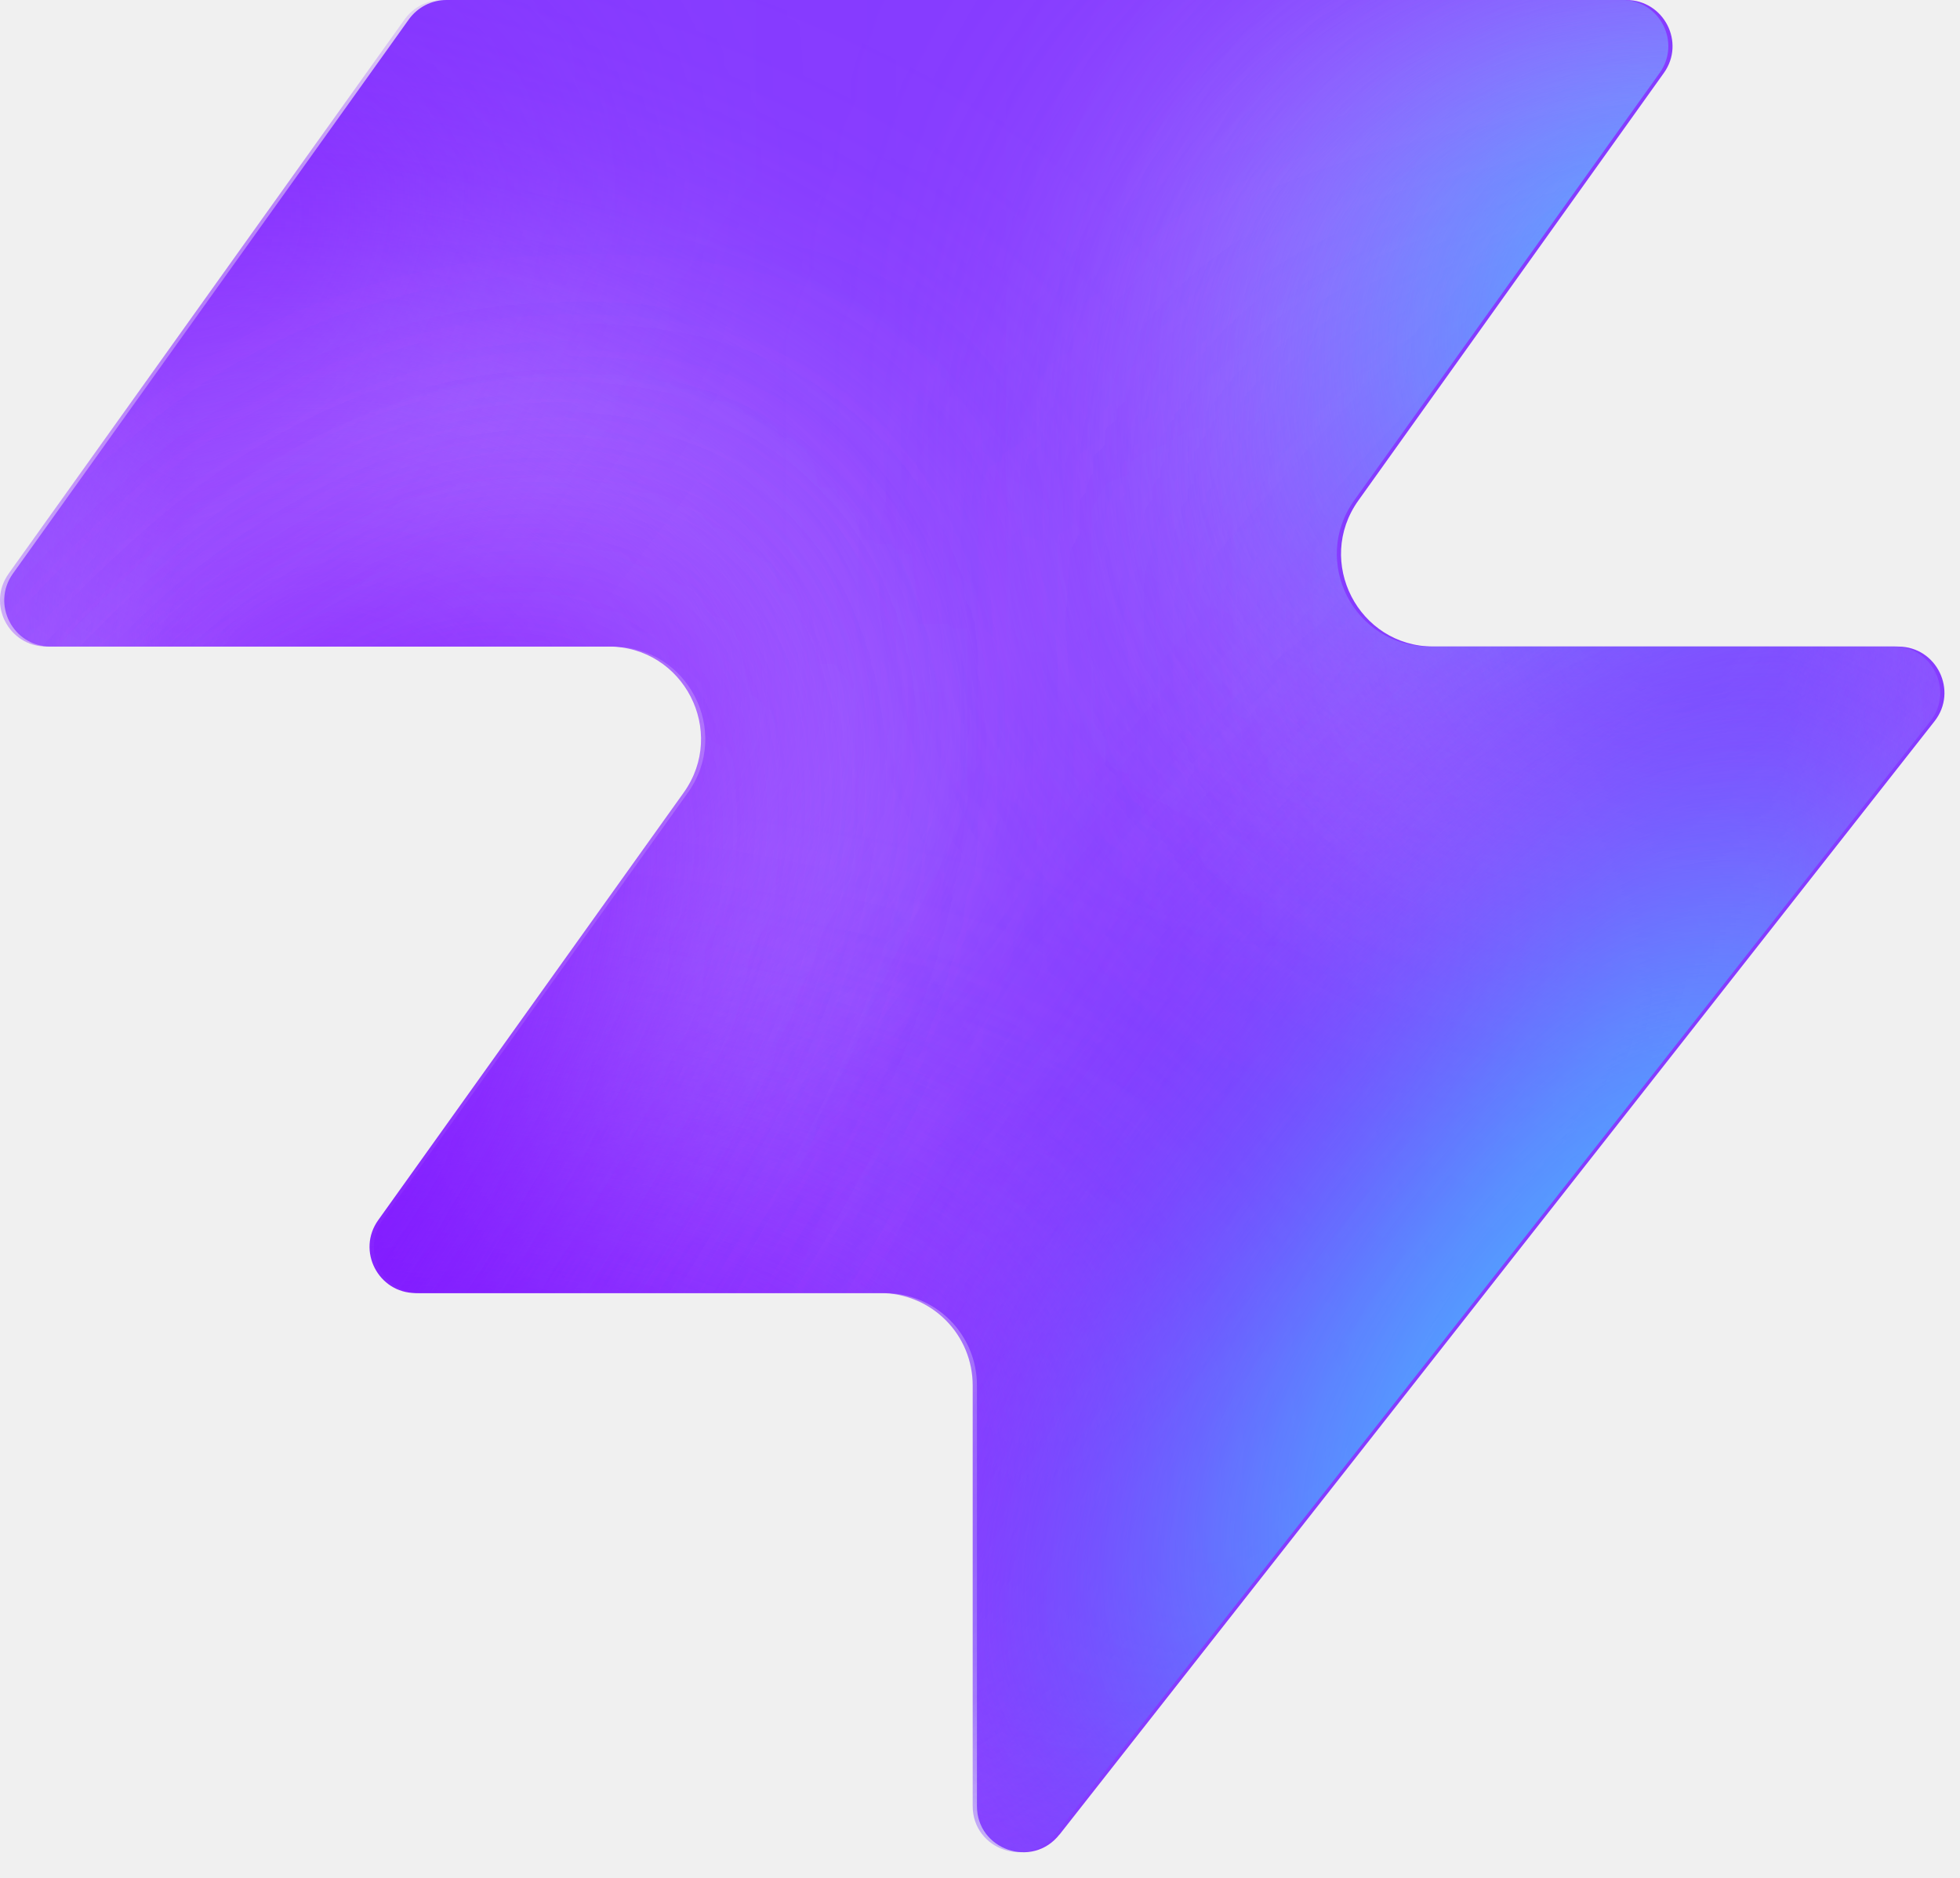
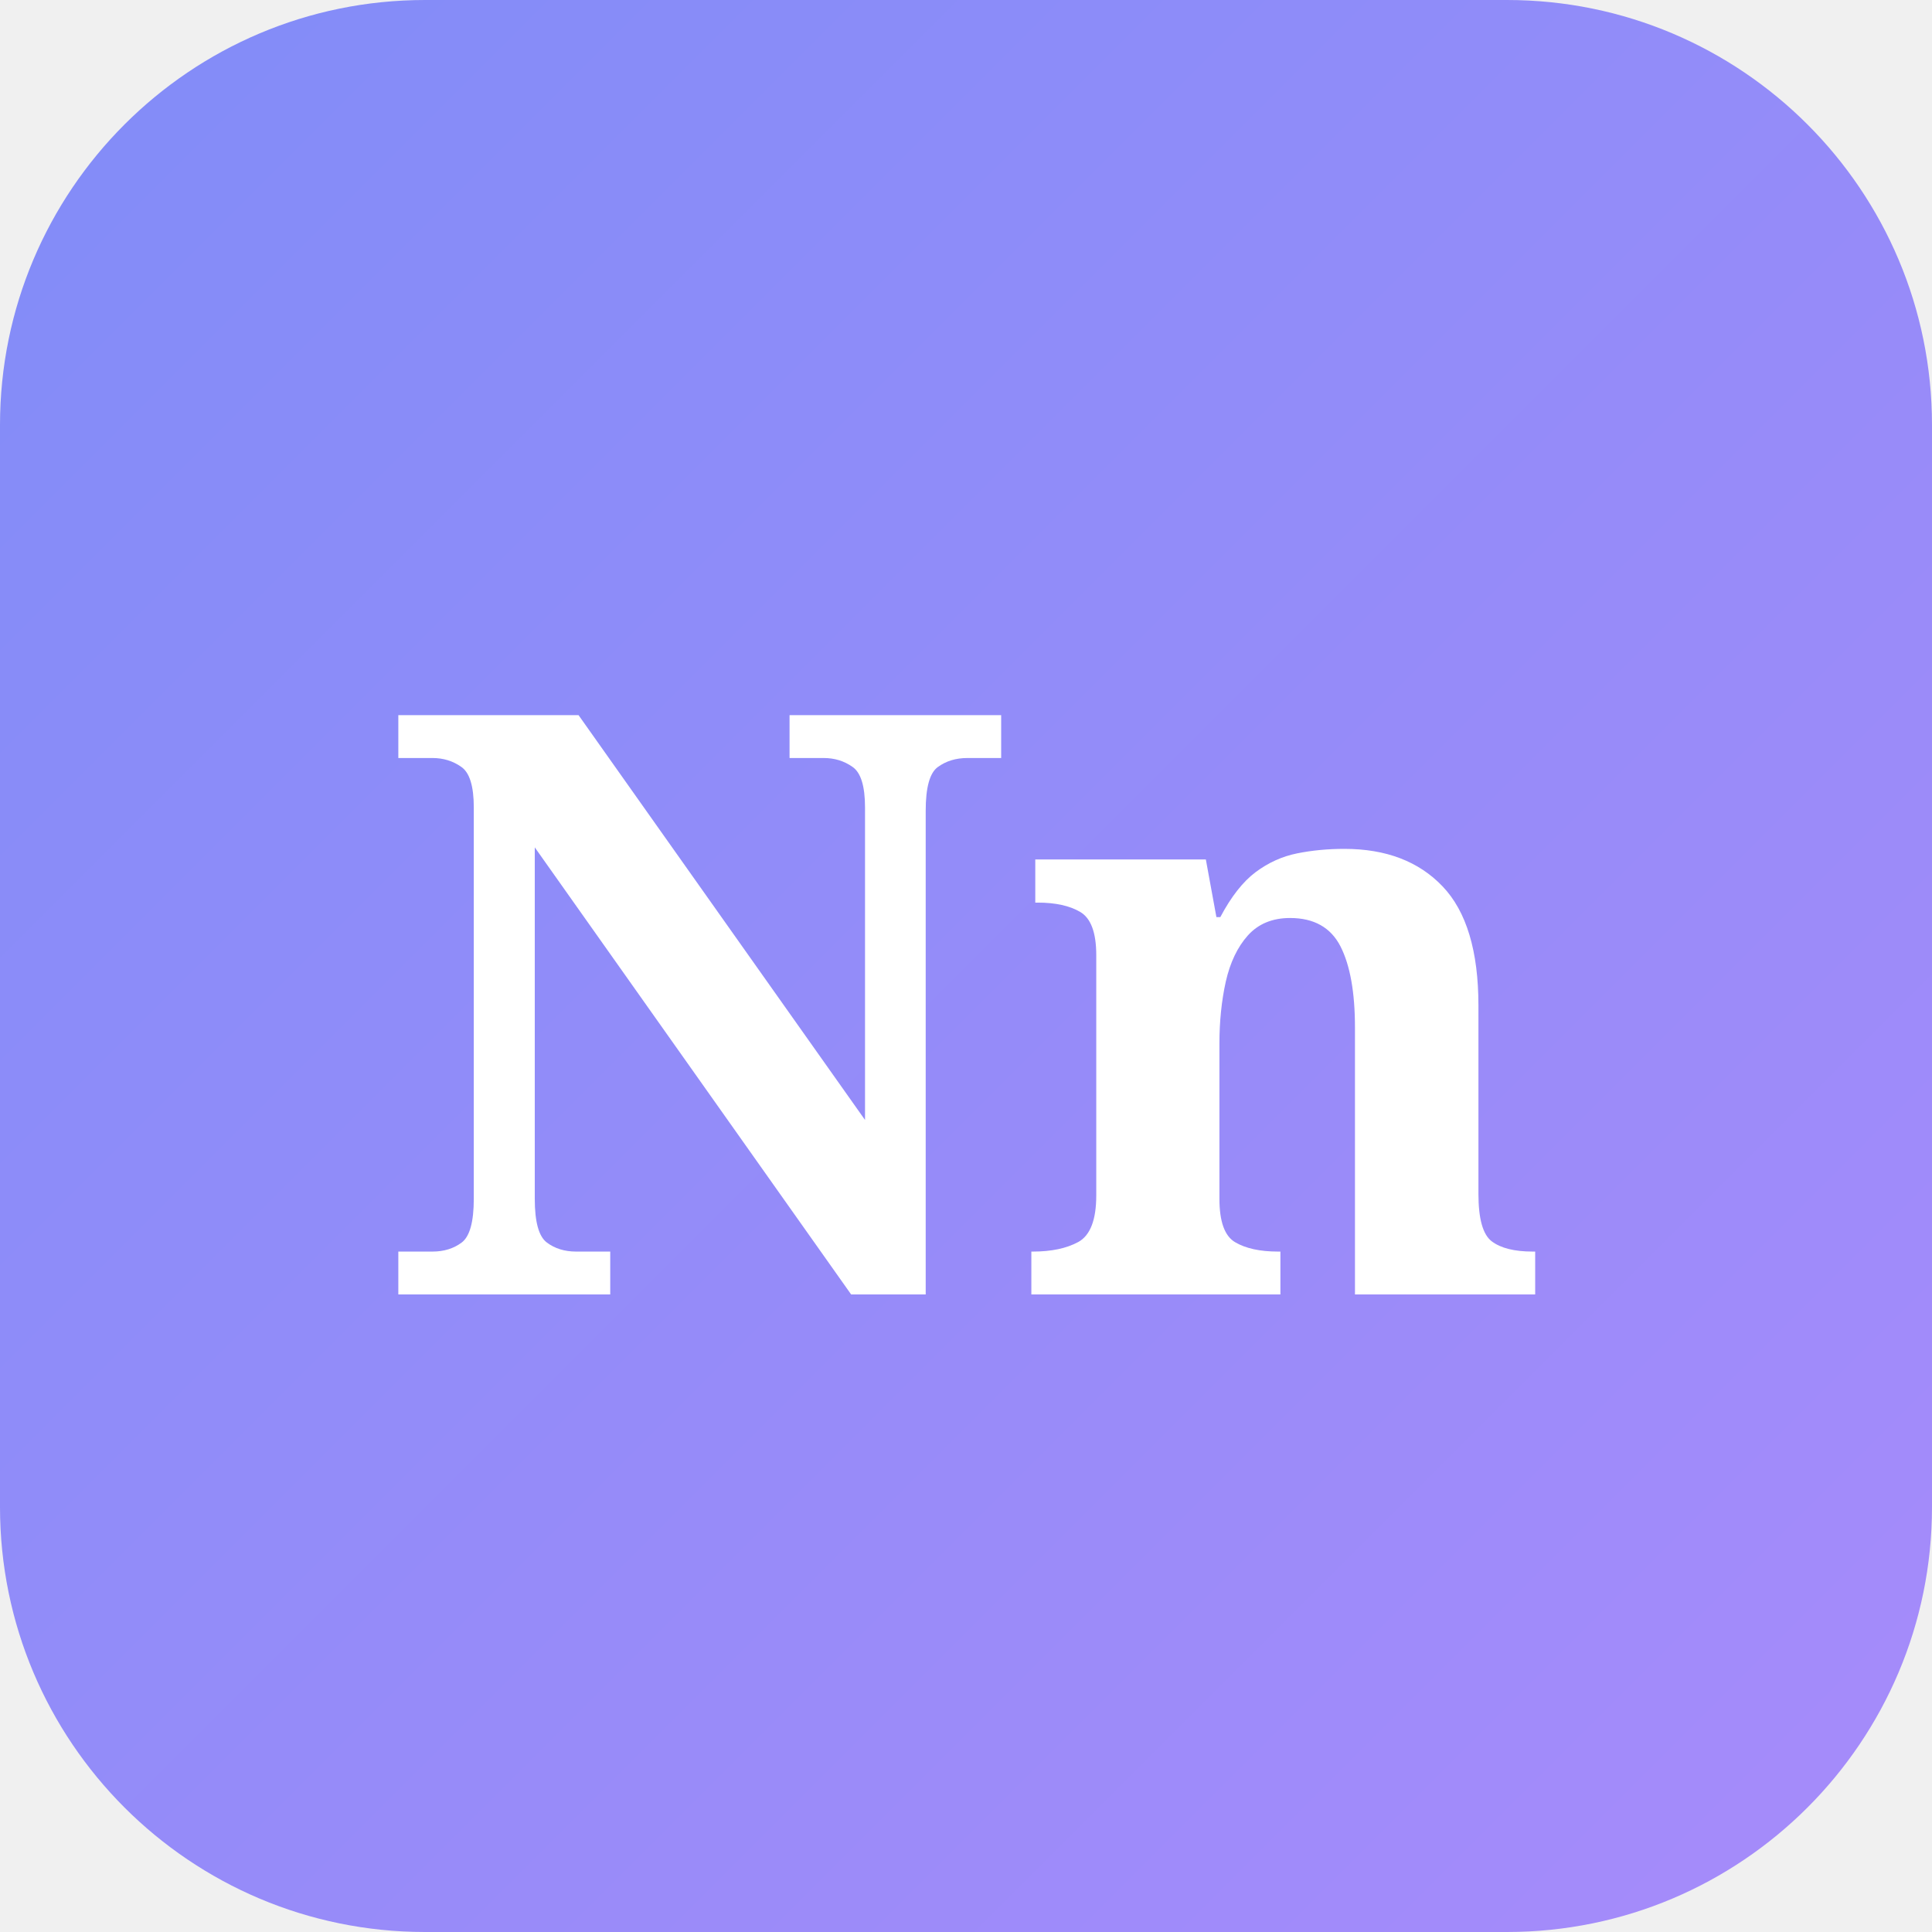
- <svg xmlns="http://www.w3.org/2000/svg" width="48" height="46" fill="none" viewBox="0 0 48 46">
-   <path fill="#863bff" d="M25.946 44.938c-.664.845-2.021.375-2.021-.698V33.937a2.26 2.26 0 0 0-2.262-2.262H10.287c-.92 0-1.456-1.04-.92-1.788l7.48-10.471c1.07-1.497 0-3.578-1.842-3.578H1.237c-.92 0-1.456-1.04-.92-1.788L10.013.474c.214-.297.556-.474.92-.474h28.894c.92 0 1.456 1.04.92 1.788l-7.48 10.471c-1.07 1.498 0 3.579 1.842 3.579h11.377c.943 0 1.473 1.088.89 1.83L25.947 44.94z" style="fill:#863bff;fill:color(display-p3 .525 .23 1);fill-opacity:1" />
-   <mask id="a" width="48" height="46" x="0" y="0" maskUnits="userSpaceOnUse" style="mask-type:alpha">
-     <path fill="#000" d="M25.842 44.938c-.664.844-2.021.375-2.021-.698V33.937a2.26 2.26 0 0 0-2.262-2.262H10.183c-.92 0-1.456-1.04-.92-1.788l7.48-10.471c1.07-1.498 0-3.579-1.842-3.579H1.133c-.92 0-1.456-1.04-.92-1.787L9.91.473c.214-.297.556-.474.92-.474h28.894c.92 0 1.456 1.04.92 1.788l-7.48 10.471c-1.07 1.498 0 3.578 1.842 3.578h11.377c.943 0 1.473 1.088.89 1.832L25.843 44.94z" style="fill:#000;fill-opacity:1" />
-   </mask>
-   <g mask="url(#a)">
-     <g filter="url(#b)">
-       <ellipse cx="5.508" cy="14.704" fill="#ede6ff" rx="5.508" ry="14.704" style="fill:#ede6ff;fill:color(display-p3 .927 .903 1);fill-opacity:1" transform="matrix(.00324 1 1 -.00324 -4.47 31.516)" />
-     </g>
-     <g filter="url(#c)">
-       <ellipse cx="10.399" cy="29.851" fill="#ede6ff" rx="10.399" ry="29.851" style="fill:#ede6ff;fill:color(display-p3 .927 .903 1);fill-opacity:1" transform="matrix(.00324 1 1 -.00324 -39.328 7.883)" />
-     </g>
-     <g filter="url(#d)">
-       <ellipse cx="5.508" cy="30.487" fill="#7e14ff" rx="5.508" ry="30.487" style="fill:#7e14ff;fill:color(display-p3 .492 .077 1);fill-opacity:1" transform="rotate(89.814 -25.913 -14.639)scale(1 -1)" />
-     </g>
-     <g filter="url(#e)">
-       <ellipse cx="5.508" cy="30.599" fill="#7e14ff" rx="5.508" ry="30.599" style="fill:#7e14ff;fill:color(display-p3 .492 .077 1);fill-opacity:1" transform="rotate(89.814 -32.644 -3.334)scale(1 -1)" />
-     </g>
-     <g filter="url(#f)">
-       <ellipse cx="5.508" cy="30.599" fill="#7e14ff" rx="5.508" ry="30.599" style="fill:#7e14ff;fill:color(display-p3 .492 .077 1);fill-opacity:1" transform="matrix(.00324 1 1 -.00324 -34.34 30.47)" />
-     </g>
-     <g filter="url(#g)">
-       <ellipse cx="14.072" cy="22.078" fill="#ede6ff" rx="14.072" ry="22.078" style="fill:#ede6ff;fill:color(display-p3 .927 .903 1);fill-opacity:1" transform="rotate(93.35 24.506 48.493)scale(-1 1)" />
-     </g>
-     <g filter="url(#h)">
-       <ellipse cx="3.47" cy="21.501" fill="#7e14ff" rx="3.47" ry="21.501" style="fill:#7e14ff;fill:color(display-p3 .492 .077 1);fill-opacity:1" transform="rotate(89.009 28.708 47.59)scale(-1 1)" />
-     </g>
-     <g filter="url(#i)">
-       <ellipse cx="3.47" cy="21.501" fill="#7e14ff" rx="3.47" ry="21.501" style="fill:#7e14ff;fill:color(display-p3 .492 .077 1);fill-opacity:1" transform="rotate(89.009 28.708 47.59)scale(-1 1)" />
-     </g>
-     <g filter="url(#j)">
-       <ellipse cx=".387" cy="8.972" fill="#7e14ff" rx="4.407" ry="29.108" style="fill:#7e14ff;fill:color(display-p3 .492 .077 1);fill-opacity:1" transform="rotate(39.51 .387 8.972)" />
-     </g>
-     <g filter="url(#k)">
-       <ellipse cx="47.523" cy="-6.092" fill="#7e14ff" rx="4.407" ry="29.108" style="fill:#7e14ff;fill:color(display-p3 .492 .077 1);fill-opacity:1" transform="rotate(37.892 47.523 -6.092)" />
-     </g>
-     <g filter="url(#l)">
-       <ellipse cx="41.412" cy="6.333" fill="#47bfff" rx="5.971" ry="9.665" style="fill:#47bfff;fill:color(display-p3 .28 .748 1);fill-opacity:1" transform="rotate(37.892 41.412 6.333)" />
-     </g>
-     <g filter="url(#m)">
-       <ellipse cx="-1.879" cy="38.332" fill="#7e14ff" rx="4.407" ry="29.108" style="fill:#7e14ff;fill:color(display-p3 .492 .077 1);fill-opacity:1" transform="rotate(37.892 -1.88 38.332)" />
-     </g>
-     <g filter="url(#n)">
-       <ellipse cx="-1.879" cy="38.332" fill="#7e14ff" rx="4.407" ry="29.108" style="fill:#7e14ff;fill:color(display-p3 .492 .077 1);fill-opacity:1" transform="rotate(37.892 -1.88 38.332)" />
-     </g>
-     <g filter="url(#o)">
-       <ellipse cx="35.651" cy="29.907" fill="#7e14ff" rx="4.407" ry="29.108" style="fill:#7e14ff;fill:color(display-p3 .492 .077 1);fill-opacity:1" transform="rotate(37.892 35.651 29.907)" />
-     </g>
-     <g filter="url(#p)">
-       <ellipse cx="38.418" cy="32.4" fill="#47bfff" rx="5.971" ry="15.297" style="fill:#47bfff;fill:color(display-p3 .28 .748 1);fill-opacity:1" transform="rotate(37.892 38.418 32.4)" />
-     </g>
-   </g>
+ <svg xmlns="http://www.w3.org/2000/svg" viewBox="0 0 100 100" width="100" height="100">
  <defs>
-     <filter id="b" width="60.045" height="41.654" x="-19.77" y="16.149" color-interpolation-filters="sRGB" filterUnits="userSpaceOnUse">
-       <feFlood flood-opacity="0" result="BackgroundImageFix" />
-       <feBlend in="SourceGraphic" in2="BackgroundImageFix" result="shape" />
-       <feGaussianBlur result="effect1_foregroundBlur_2002_17158" stdDeviation="7.659" />
-     </filter>
-     <filter id="c" width="90.34" height="51.437" x="-54.613" y="-7.533" color-interpolation-filters="sRGB" filterUnits="userSpaceOnUse">
-       <feFlood flood-opacity="0" result="BackgroundImageFix" />
-       <feBlend in="SourceGraphic" in2="BackgroundImageFix" result="shape" />
-       <feGaussianBlur result="effect1_foregroundBlur_2002_17158" stdDeviation="7.659" />
-     </filter>
-     <filter id="d" width="79.355" height="29.4" x="-49.64" y="2.03" color-interpolation-filters="sRGB" filterUnits="userSpaceOnUse">
-       <feFlood flood-opacity="0" result="BackgroundImageFix" />
-       <feBlend in="SourceGraphic" in2="BackgroundImageFix" result="shape" />
-       <feGaussianBlur result="effect1_foregroundBlur_2002_17158" stdDeviation="4.596" />
-     </filter>
-     <filter id="e" width="79.579" height="29.4" x="-45.045" y="20.029" color-interpolation-filters="sRGB" filterUnits="userSpaceOnUse">
-       <feFlood flood-opacity="0" result="BackgroundImageFix" />
-       <feBlend in="SourceGraphic" in2="BackgroundImageFix" result="shape" />
-       <feGaussianBlur result="effect1_foregroundBlur_2002_17158" stdDeviation="4.596" />
-     </filter>
-     <filter id="f" width="79.579" height="29.4" x="-43.513" y="21.178" color-interpolation-filters="sRGB" filterUnits="userSpaceOnUse">
-       <feFlood flood-opacity="0" result="BackgroundImageFix" />
-       <feBlend in="SourceGraphic" in2="BackgroundImageFix" result="shape" />
-       <feGaussianBlur result="effect1_foregroundBlur_2002_17158" stdDeviation="4.596" />
-     </filter>
-     <filter id="g" width="74.749" height="58.852" x="15.756" y="-17.901" color-interpolation-filters="sRGB" filterUnits="userSpaceOnUse">
-       <feFlood flood-opacity="0" result="BackgroundImageFix" />
-       <feBlend in="SourceGraphic" in2="BackgroundImageFix" result="shape" />
-       <feGaussianBlur result="effect1_foregroundBlur_2002_17158" stdDeviation="7.659" />
-     </filter>
-     <filter id="h" width="61.377" height="25.362" x="23.548" y="2.284" color-interpolation-filters="sRGB" filterUnits="userSpaceOnUse">
-       <feFlood flood-opacity="0" result="BackgroundImageFix" />
-       <feBlend in="SourceGraphic" in2="BackgroundImageFix" result="shape" />
-       <feGaussianBlur result="effect1_foregroundBlur_2002_17158" stdDeviation="4.596" />
-     </filter>
-     <filter id="i" width="61.377" height="25.362" x="23.548" y="2.284" color-interpolation-filters="sRGB" filterUnits="userSpaceOnUse">
-       <feFlood flood-opacity="0" result="BackgroundImageFix" />
-       <feBlend in="SourceGraphic" in2="BackgroundImageFix" result="shape" />
-       <feGaussianBlur result="effect1_foregroundBlur_2002_17158" stdDeviation="4.596" />
-     </filter>
-     <filter id="j" width="56.045" height="63.649" x="-27.636" y="-22.853" color-interpolation-filters="sRGB" filterUnits="userSpaceOnUse">
-       <feFlood flood-opacity="0" result="BackgroundImageFix" />
-       <feBlend in="SourceGraphic" in2="BackgroundImageFix" result="shape" />
-       <feGaussianBlur result="effect1_foregroundBlur_2002_17158" stdDeviation="4.596" />
-     </filter>
-     <filter id="k" width="54.814" height="64.646" x="20.116" y="-38.415" color-interpolation-filters="sRGB" filterUnits="userSpaceOnUse">
-       <feFlood flood-opacity="0" result="BackgroundImageFix" />
-       <feBlend in="SourceGraphic" in2="BackgroundImageFix" result="shape" />
-       <feGaussianBlur result="effect1_foregroundBlur_2002_17158" stdDeviation="4.596" />
-     </filter>
-     <filter id="l" width="33.541" height="35.313" x="24.641" y="-11.323" color-interpolation-filters="sRGB" filterUnits="userSpaceOnUse">
-       <feFlood flood-opacity="0" result="BackgroundImageFix" />
-       <feBlend in="SourceGraphic" in2="BackgroundImageFix" result="shape" />
-       <feGaussianBlur result="effect1_foregroundBlur_2002_17158" stdDeviation="4.596" />
-     </filter>
-     <filter id="m" width="54.814" height="64.646" x="-29.286" y="6.009" color-interpolation-filters="sRGB" filterUnits="userSpaceOnUse">
-       <feFlood flood-opacity="0" result="BackgroundImageFix" />
-       <feBlend in="SourceGraphic" in2="BackgroundImageFix" result="shape" />
-       <feGaussianBlur result="effect1_foregroundBlur_2002_17158" stdDeviation="4.596" />
-     </filter>
-     <filter id="n" width="54.814" height="64.646" x="-29.286" y="6.009" color-interpolation-filters="sRGB" filterUnits="userSpaceOnUse">
-       <feFlood flood-opacity="0" result="BackgroundImageFix" />
-       <feBlend in="SourceGraphic" in2="BackgroundImageFix" result="shape" />
-       <feGaussianBlur result="effect1_foregroundBlur_2002_17158" stdDeviation="4.596" />
-     </filter>
-     <filter id="o" width="54.814" height="64.646" x="8.244" y="-2.416" color-interpolation-filters="sRGB" filterUnits="userSpaceOnUse">
-       <feFlood flood-opacity="0" result="BackgroundImageFix" />
-       <feBlend in="SourceGraphic" in2="BackgroundImageFix" result="shape" />
-       <feGaussianBlur result="effect1_foregroundBlur_2002_17158" stdDeviation="4.596" />
-     </filter>
-     <filter id="p" width="39.409" height="43.623" x="18.713" y="10.588" color-interpolation-filters="sRGB" filterUnits="userSpaceOnUse">
-       <feFlood flood-opacity="0" result="BackgroundImageFix" />
-       <feBlend in="SourceGraphic" in2="BackgroundImageFix" result="shape" />
-       <feGaussianBlur result="effect1_foregroundBlur_2002_17158" stdDeviation="4.596" />
-     </filter>
+     <linearGradient id="grad" x1="0%" y1="0%" x2="100%" y2="100%">
+       <stop offset="0%" style="stop-color:#818cf8;stop-opacity:1" />
+       <stop offset="100%" style="stop-color:#a78bfa;stop-opacity:1" />
+     </linearGradient>
  </defs>
+   <rect width="100" height="100" rx="22" fill="url(#grad)" />
+   <text x="50" y="67" font-family="Georgia, serif" font-size="42" font-weight="bold" fill="white" text-anchor="middle">Nn</text>
</svg>
